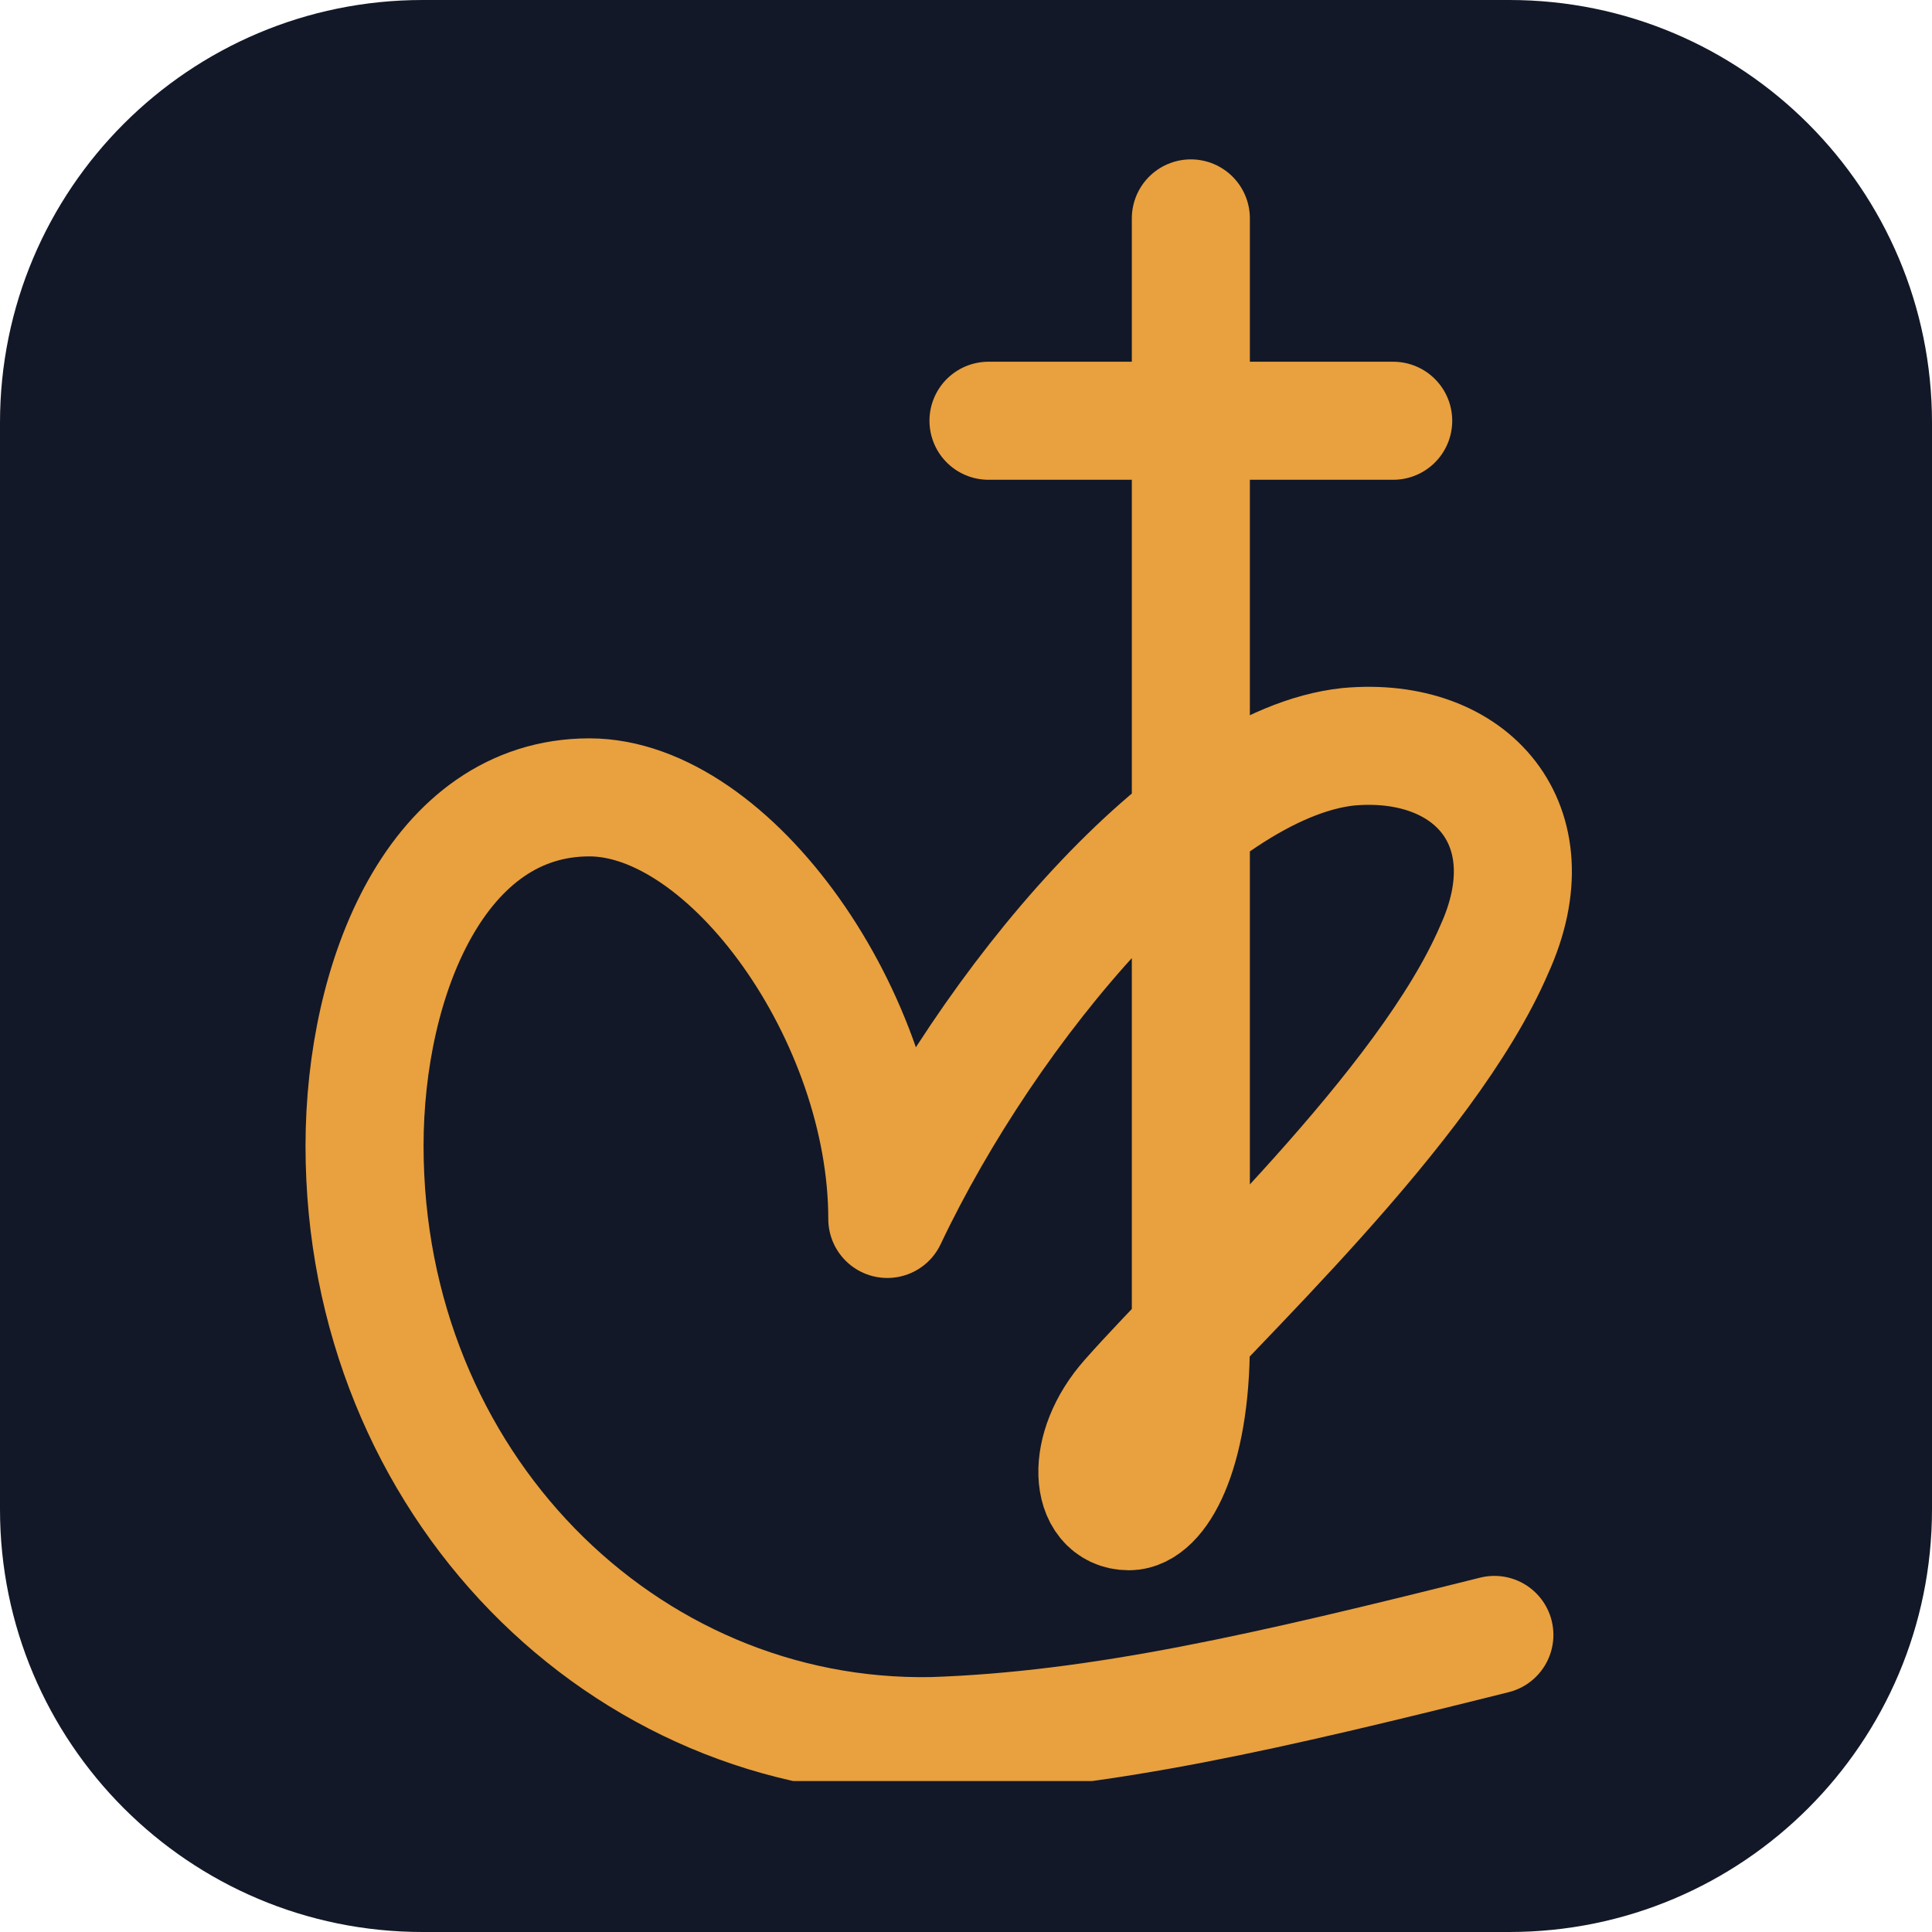
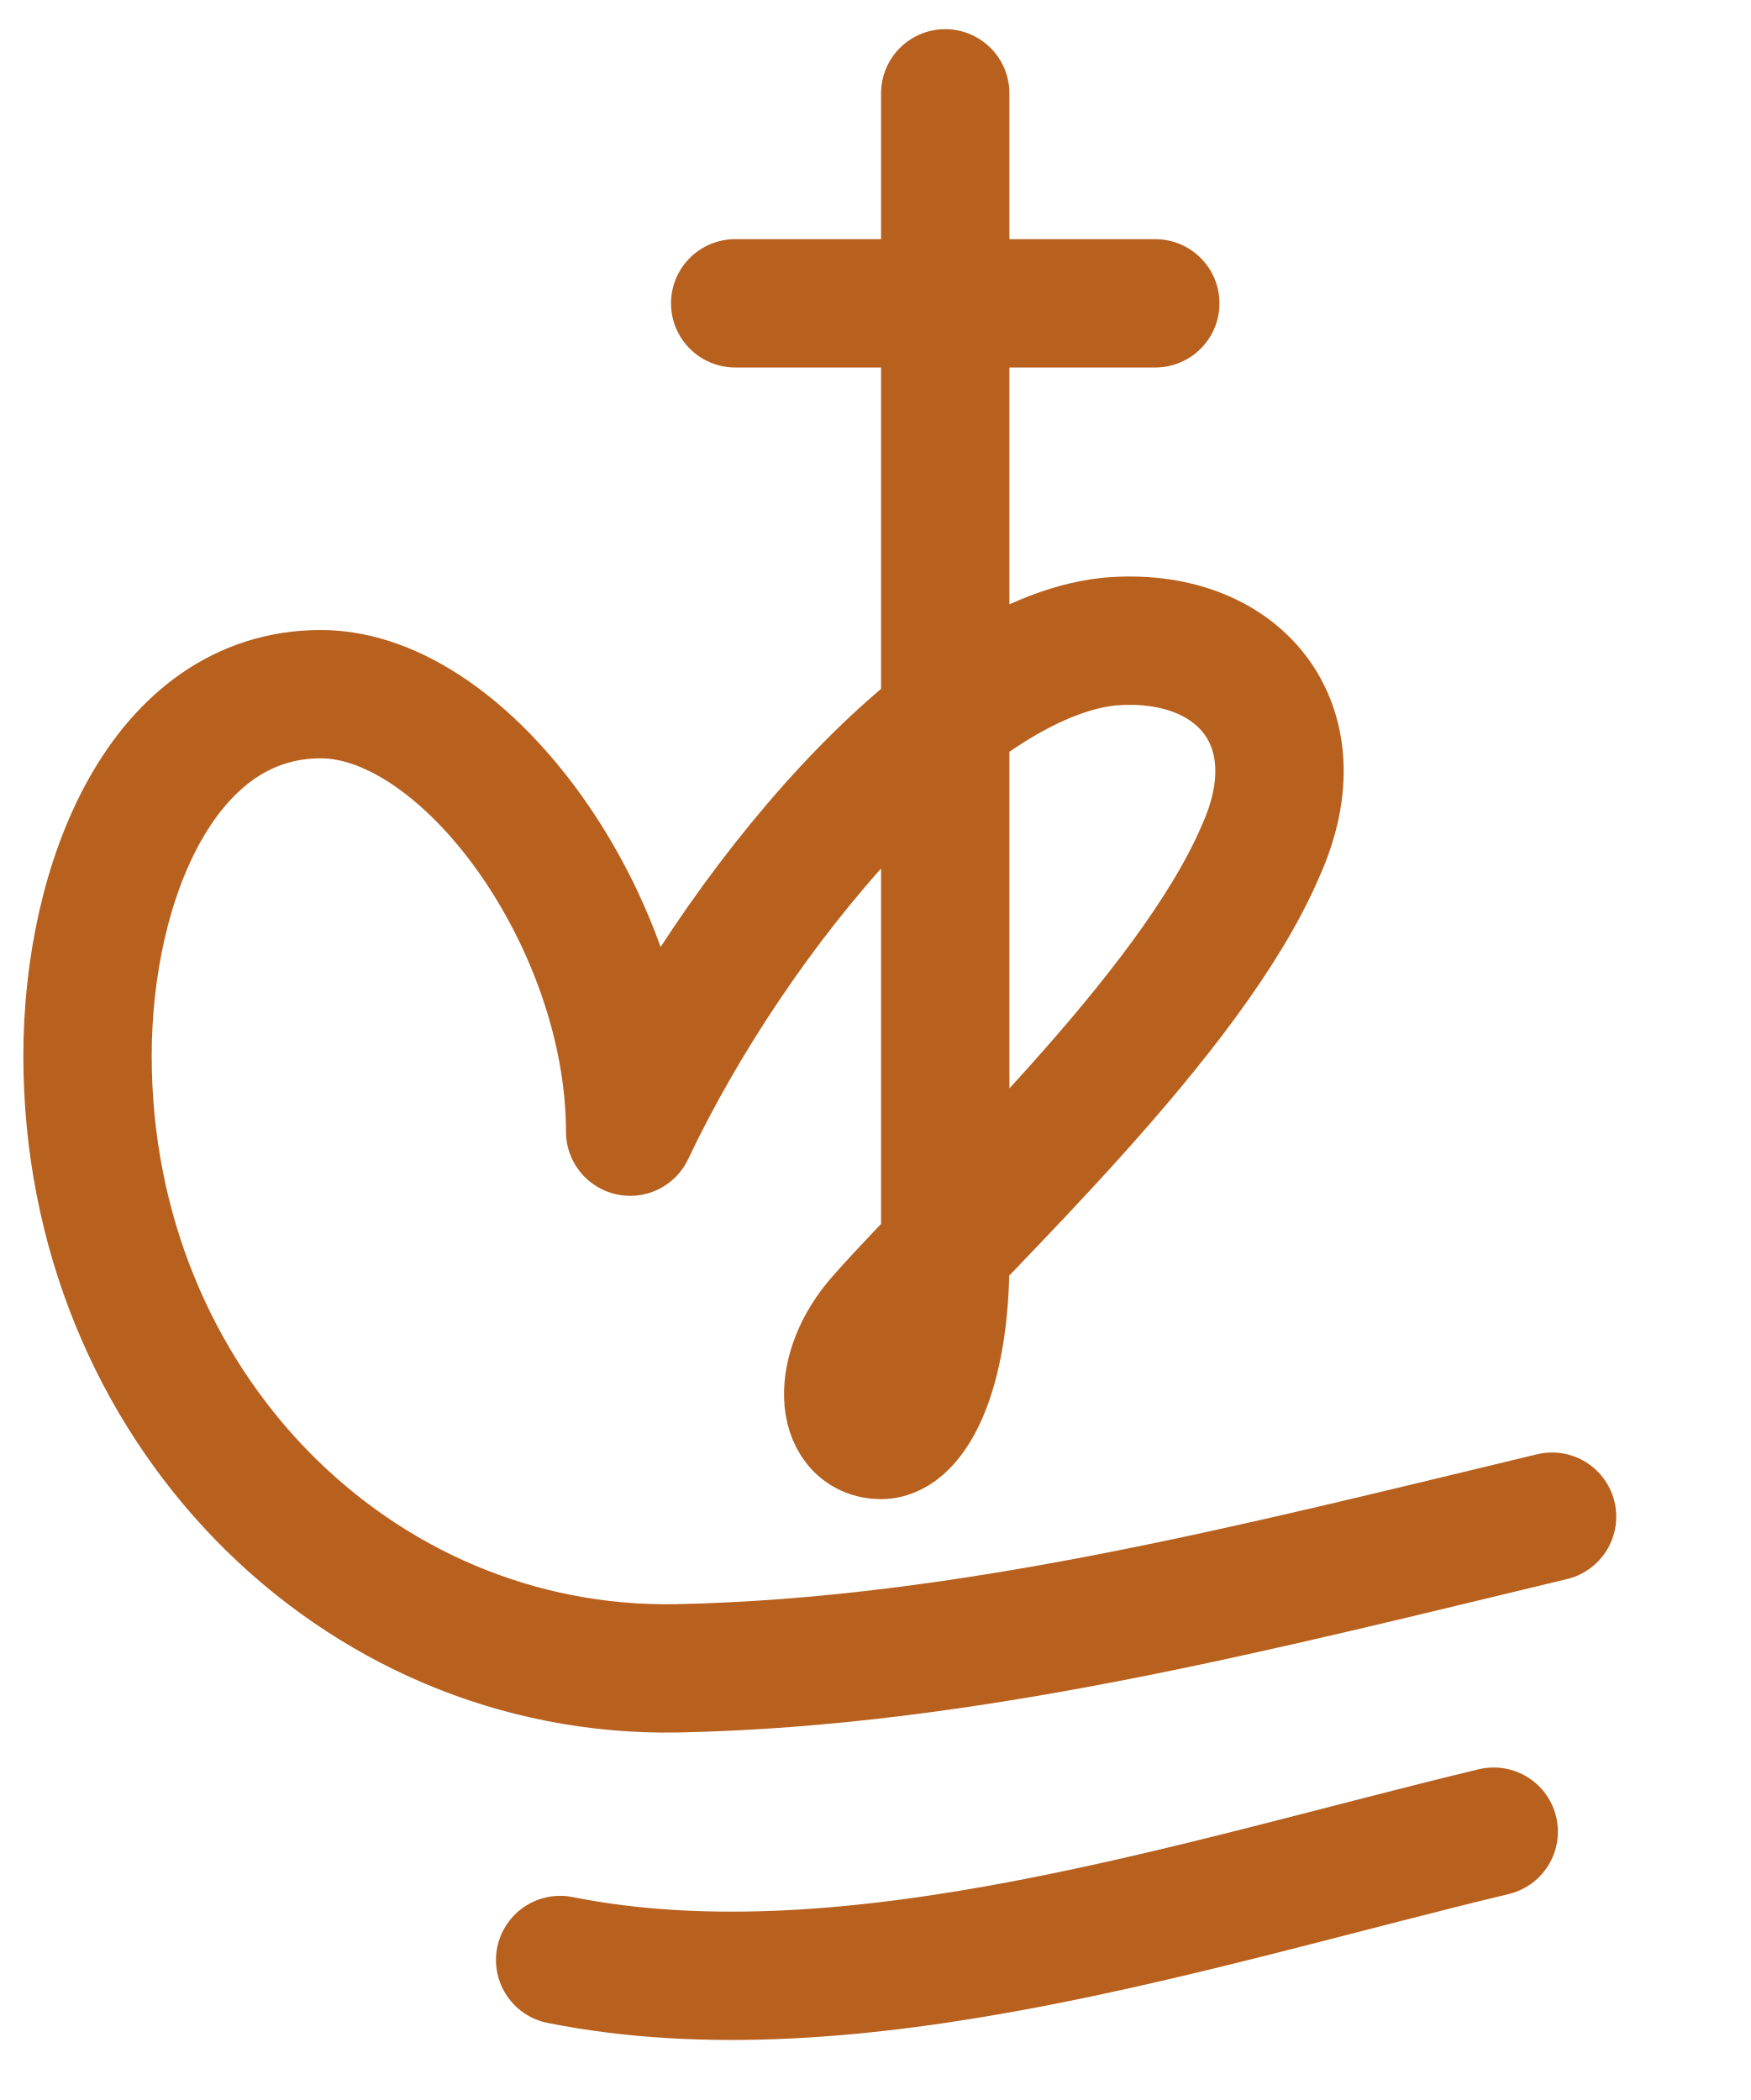
- <svg xmlns="http://www.w3.org/2000/svg" viewBox="0 0 64 64">
-   <rect width="64" height="64" rx="14" fill="#121827" />
-   <svg x="7" y="5" width="50" height="54" viewBox="28 -42 236 290">
-     <g fill="none" stroke-linecap="round" stroke-linejoin="round" stroke="#e9a03e" stroke-width="21">
-       <path d="M186 -30V170C186 190 180 200 175 200C168 200 167 189 175 180C190 163 228 128 240 100C250 78 236 62 214 64C186 67 150 110 132 148C132 112 104 73 79 73C52 73 39 105 39 135C39 195 85 241 140 240C170 239 200 232 240 222" />
-       <path d="M150 6H222" />
-     </g>
-   </svg>
+ <svg xmlns="http://www.w3.org/2000/svg" viewBox="24 -46 300 360">
+   <style>.a{stroke:#b8611f}.b{stroke:#182036}@media (prefers-color-scheme:dark){.a{stroke:#e9a03e}.b{stroke:#f4efe6}}</style>
+   <g fill="none" stroke-width="22" stroke-linecap="round" stroke-linejoin="round">
+     <path class="a" d="M186 -30V170C186 190 180 200 175 200C168 200 167 189 175 180C190 163 228 128 240 100C250 78 236 62 214 64C186 67 150 110 132 148C132 112 104 73 79 73C52 73 39 105 39 135C39 195 85 241 140 240C190 239 240 226 290 214" />
+     <path class="a" d="M150 6H222" />
+     <path class="a" d="M120 290C170 300 230 280 280 268" />
+   </g>
</svg>
